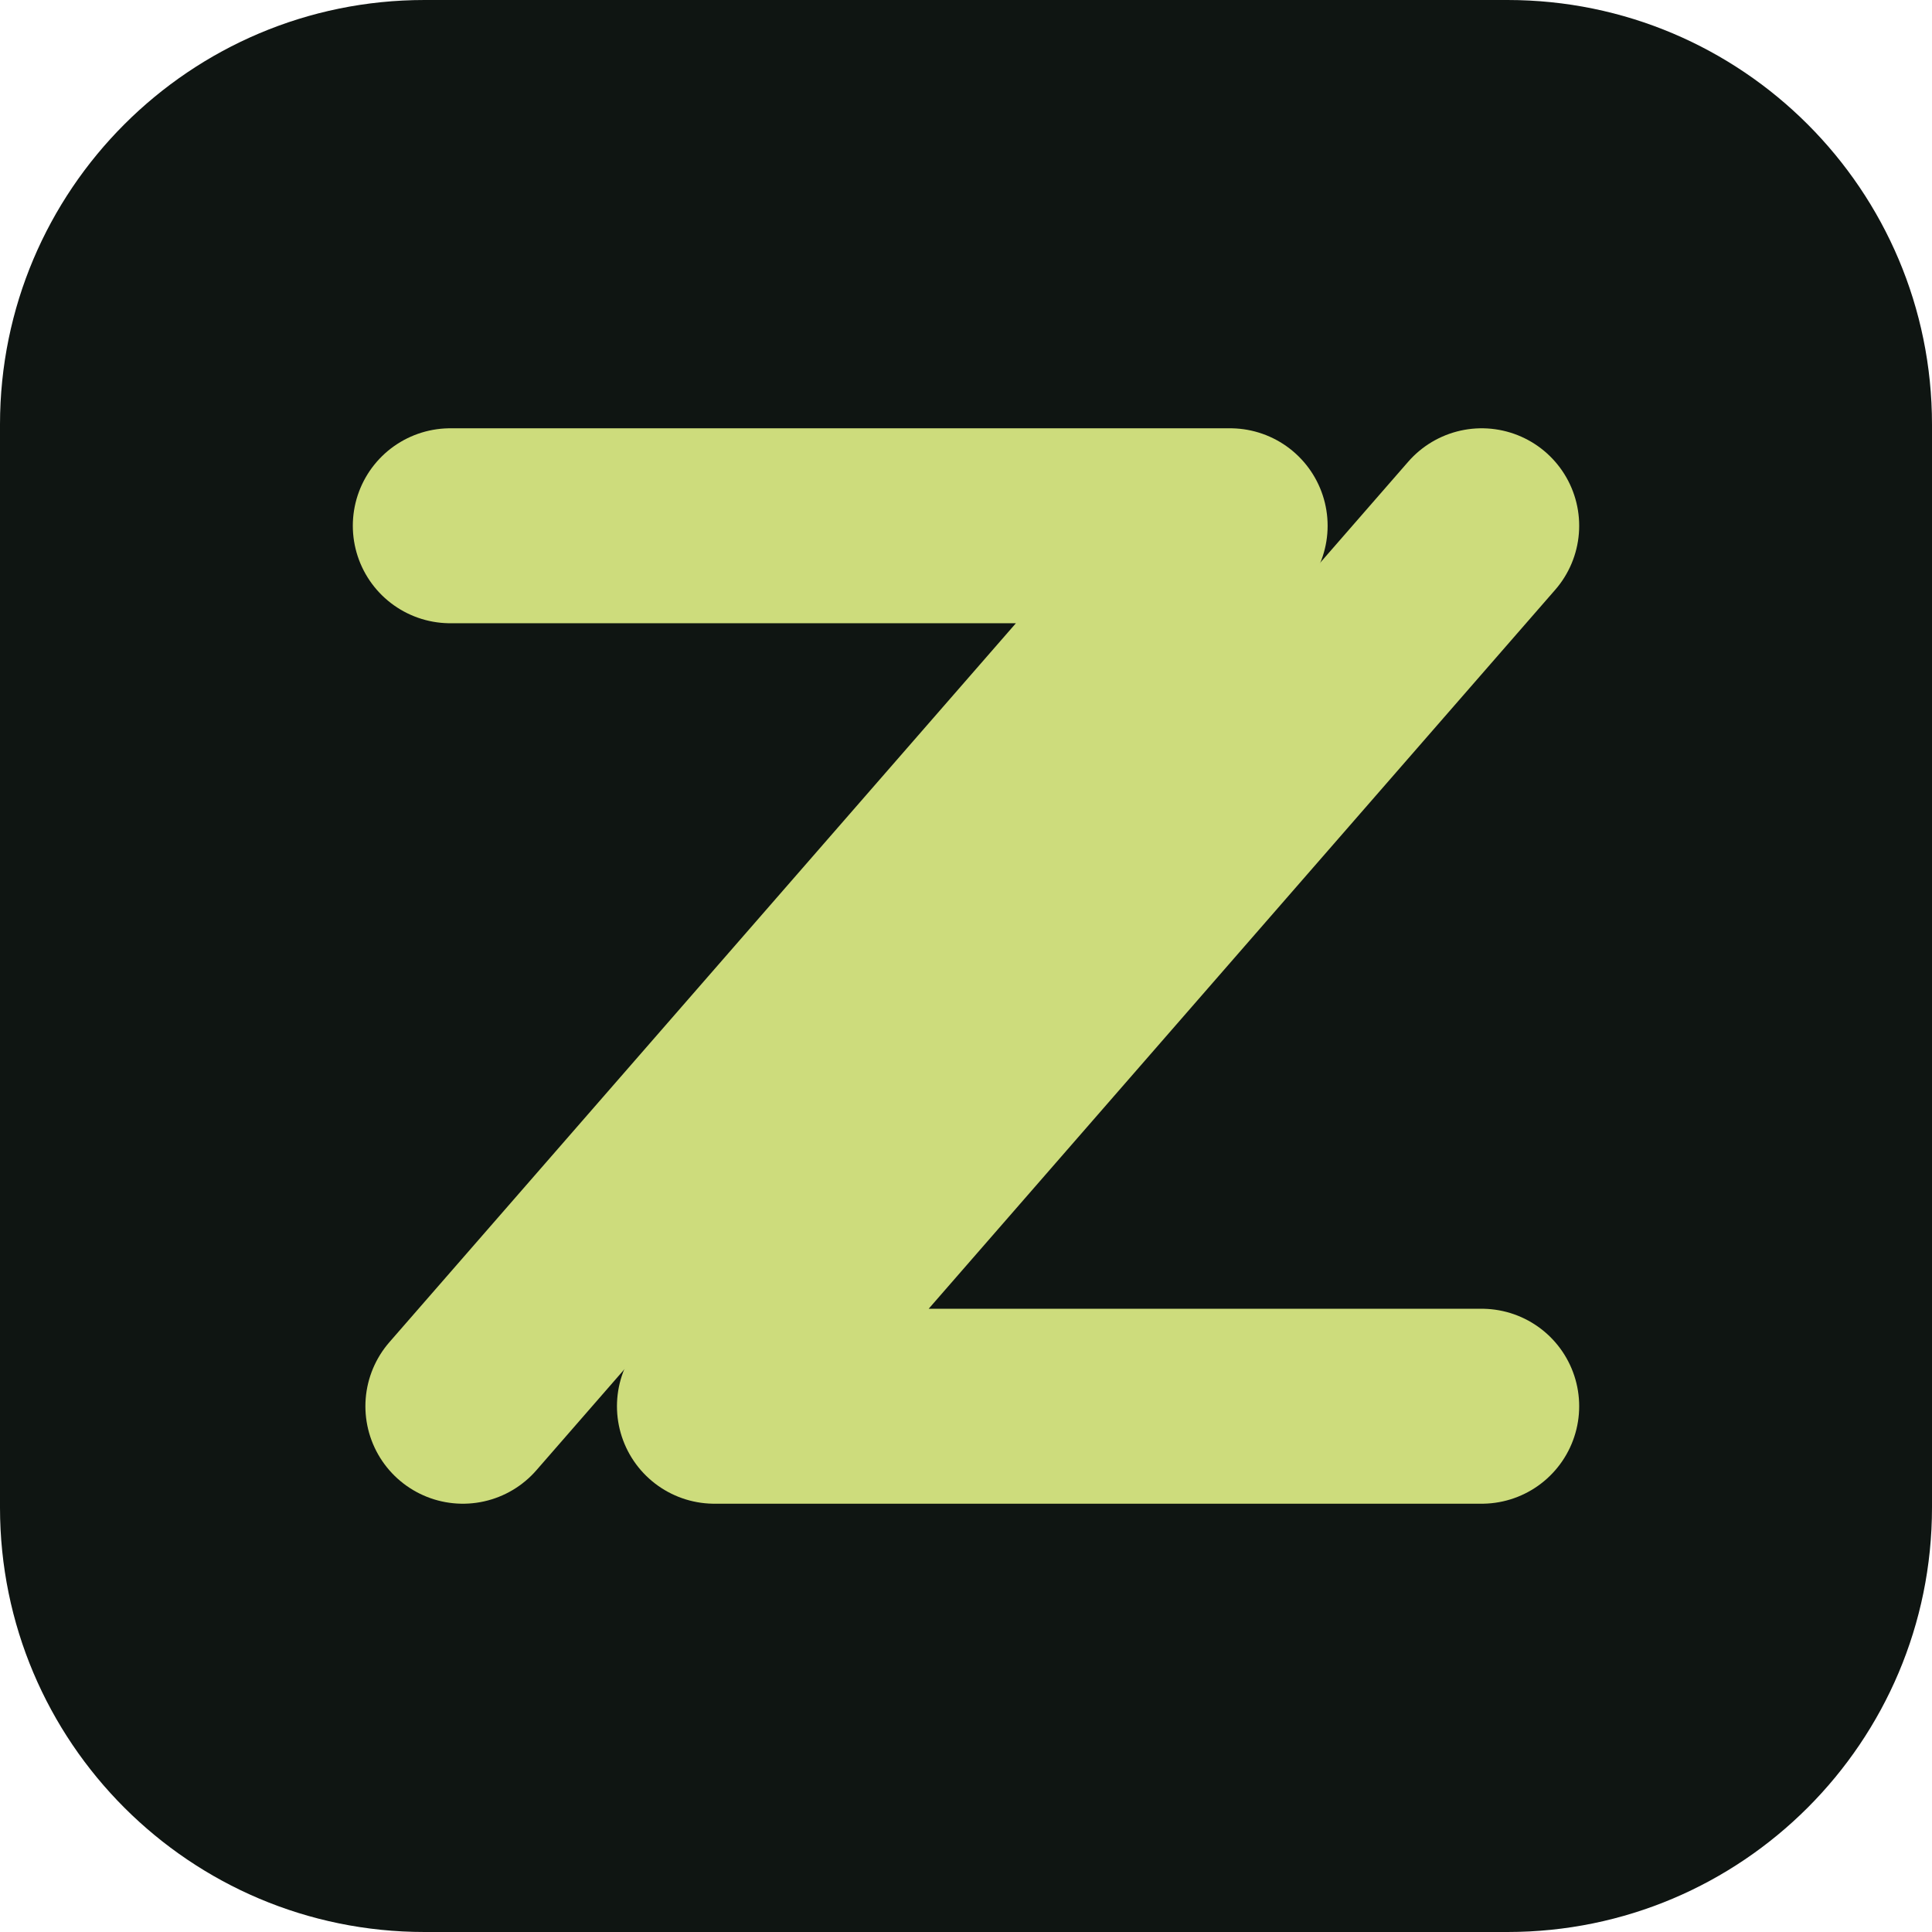
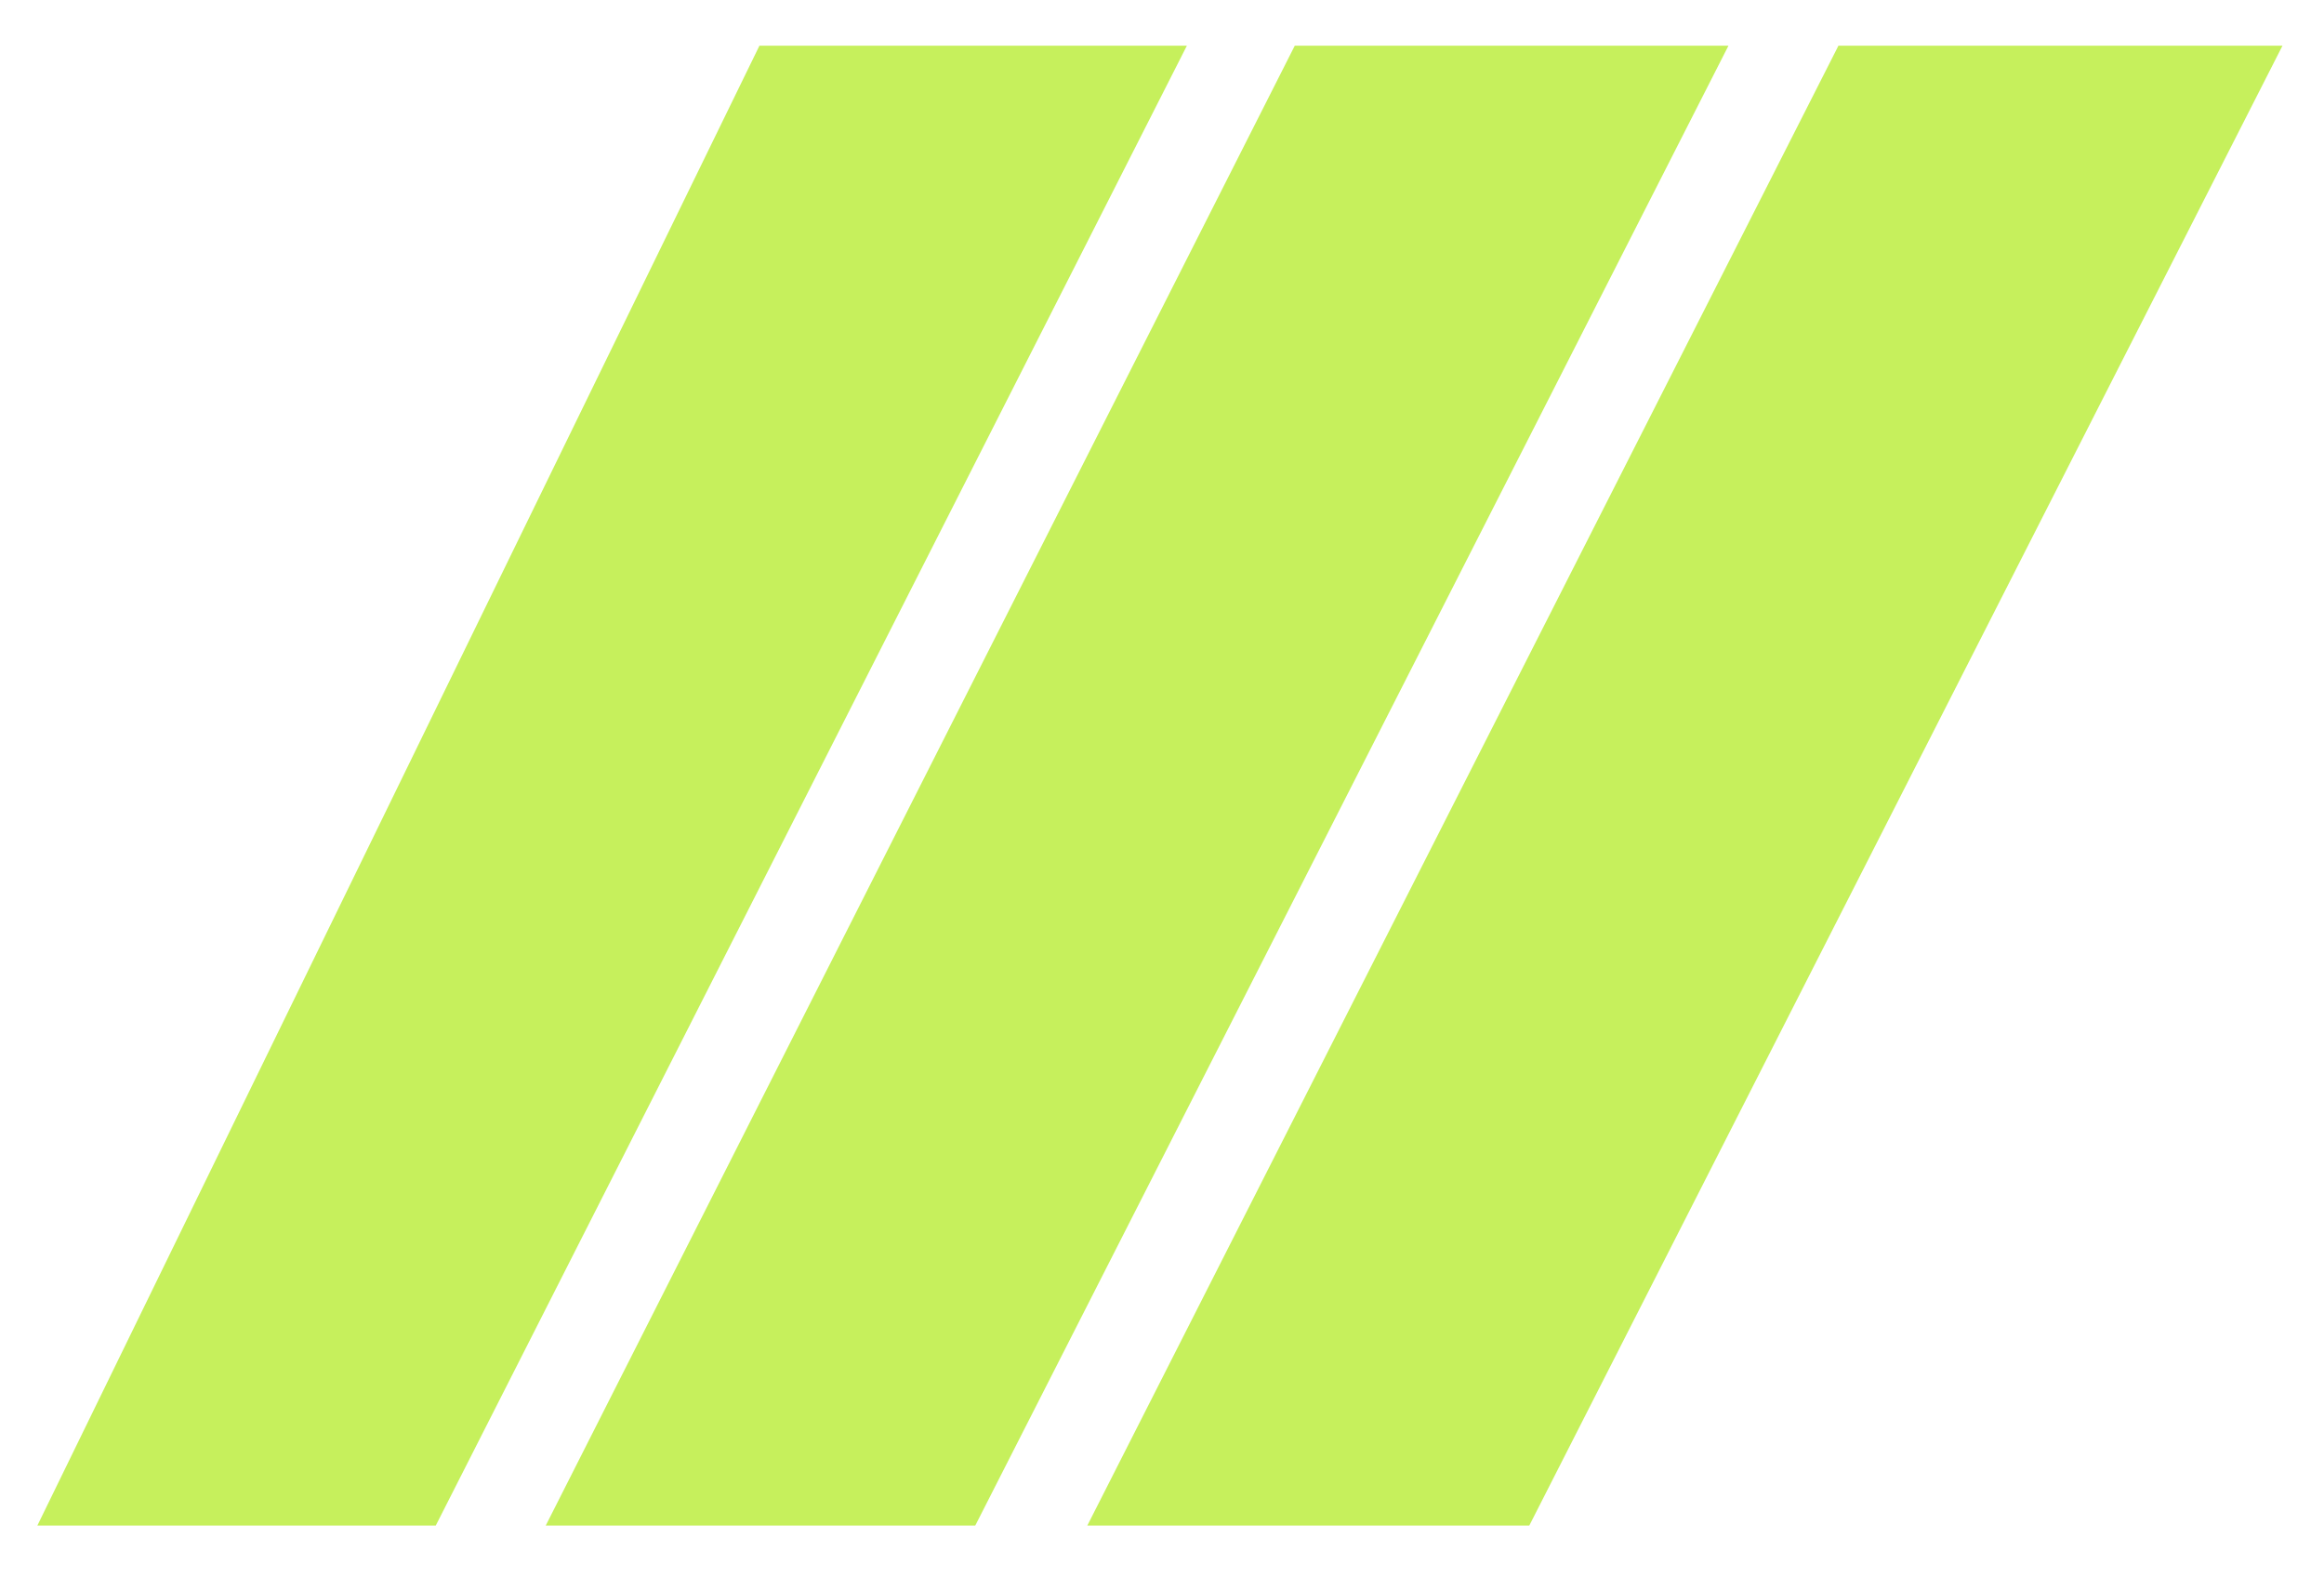
- <svg xmlns="http://www.w3.org/2000/svg" viewBox="0 0 1024 1024" role="img" aria-labelledby="title desc">
-   <defs>
-     <symbol id="brand-mark" viewBox="0 0 24 24" data-shape="angular-double-rail-z">
-       <path d="M3.8 5H16.2L4 19" fill="none" stroke="currentColor" stroke-width="3.1" stroke-linecap="round" stroke-linejoin="round" />
-       <path d="M20.2 5L8 19H20.2" fill="none" stroke="currentColor" stroke-width="3.1" stroke-linecap="round" stroke-linejoin="round" />
-     </symbol>
-   </defs>
-   <rect width="1024" height="1024" rx="225" fill="#0F1512" />
-   <use href="#brand-mark" x="112" y="112" width="800" height="800" color="#CDDC7C" />
+ <svg xmlns="http://www.w3.org/2000/svg" viewBox="60 220 1120 760">
+   <g fill="#C6F05C">
+     <path d="M426 242H632L270 955H78Z" />
+     <path d="M684 242H893L530 955H323Z" />
+     <path d="M946 242H1160L797 955H584Z" />
+   </g>
</svg>
